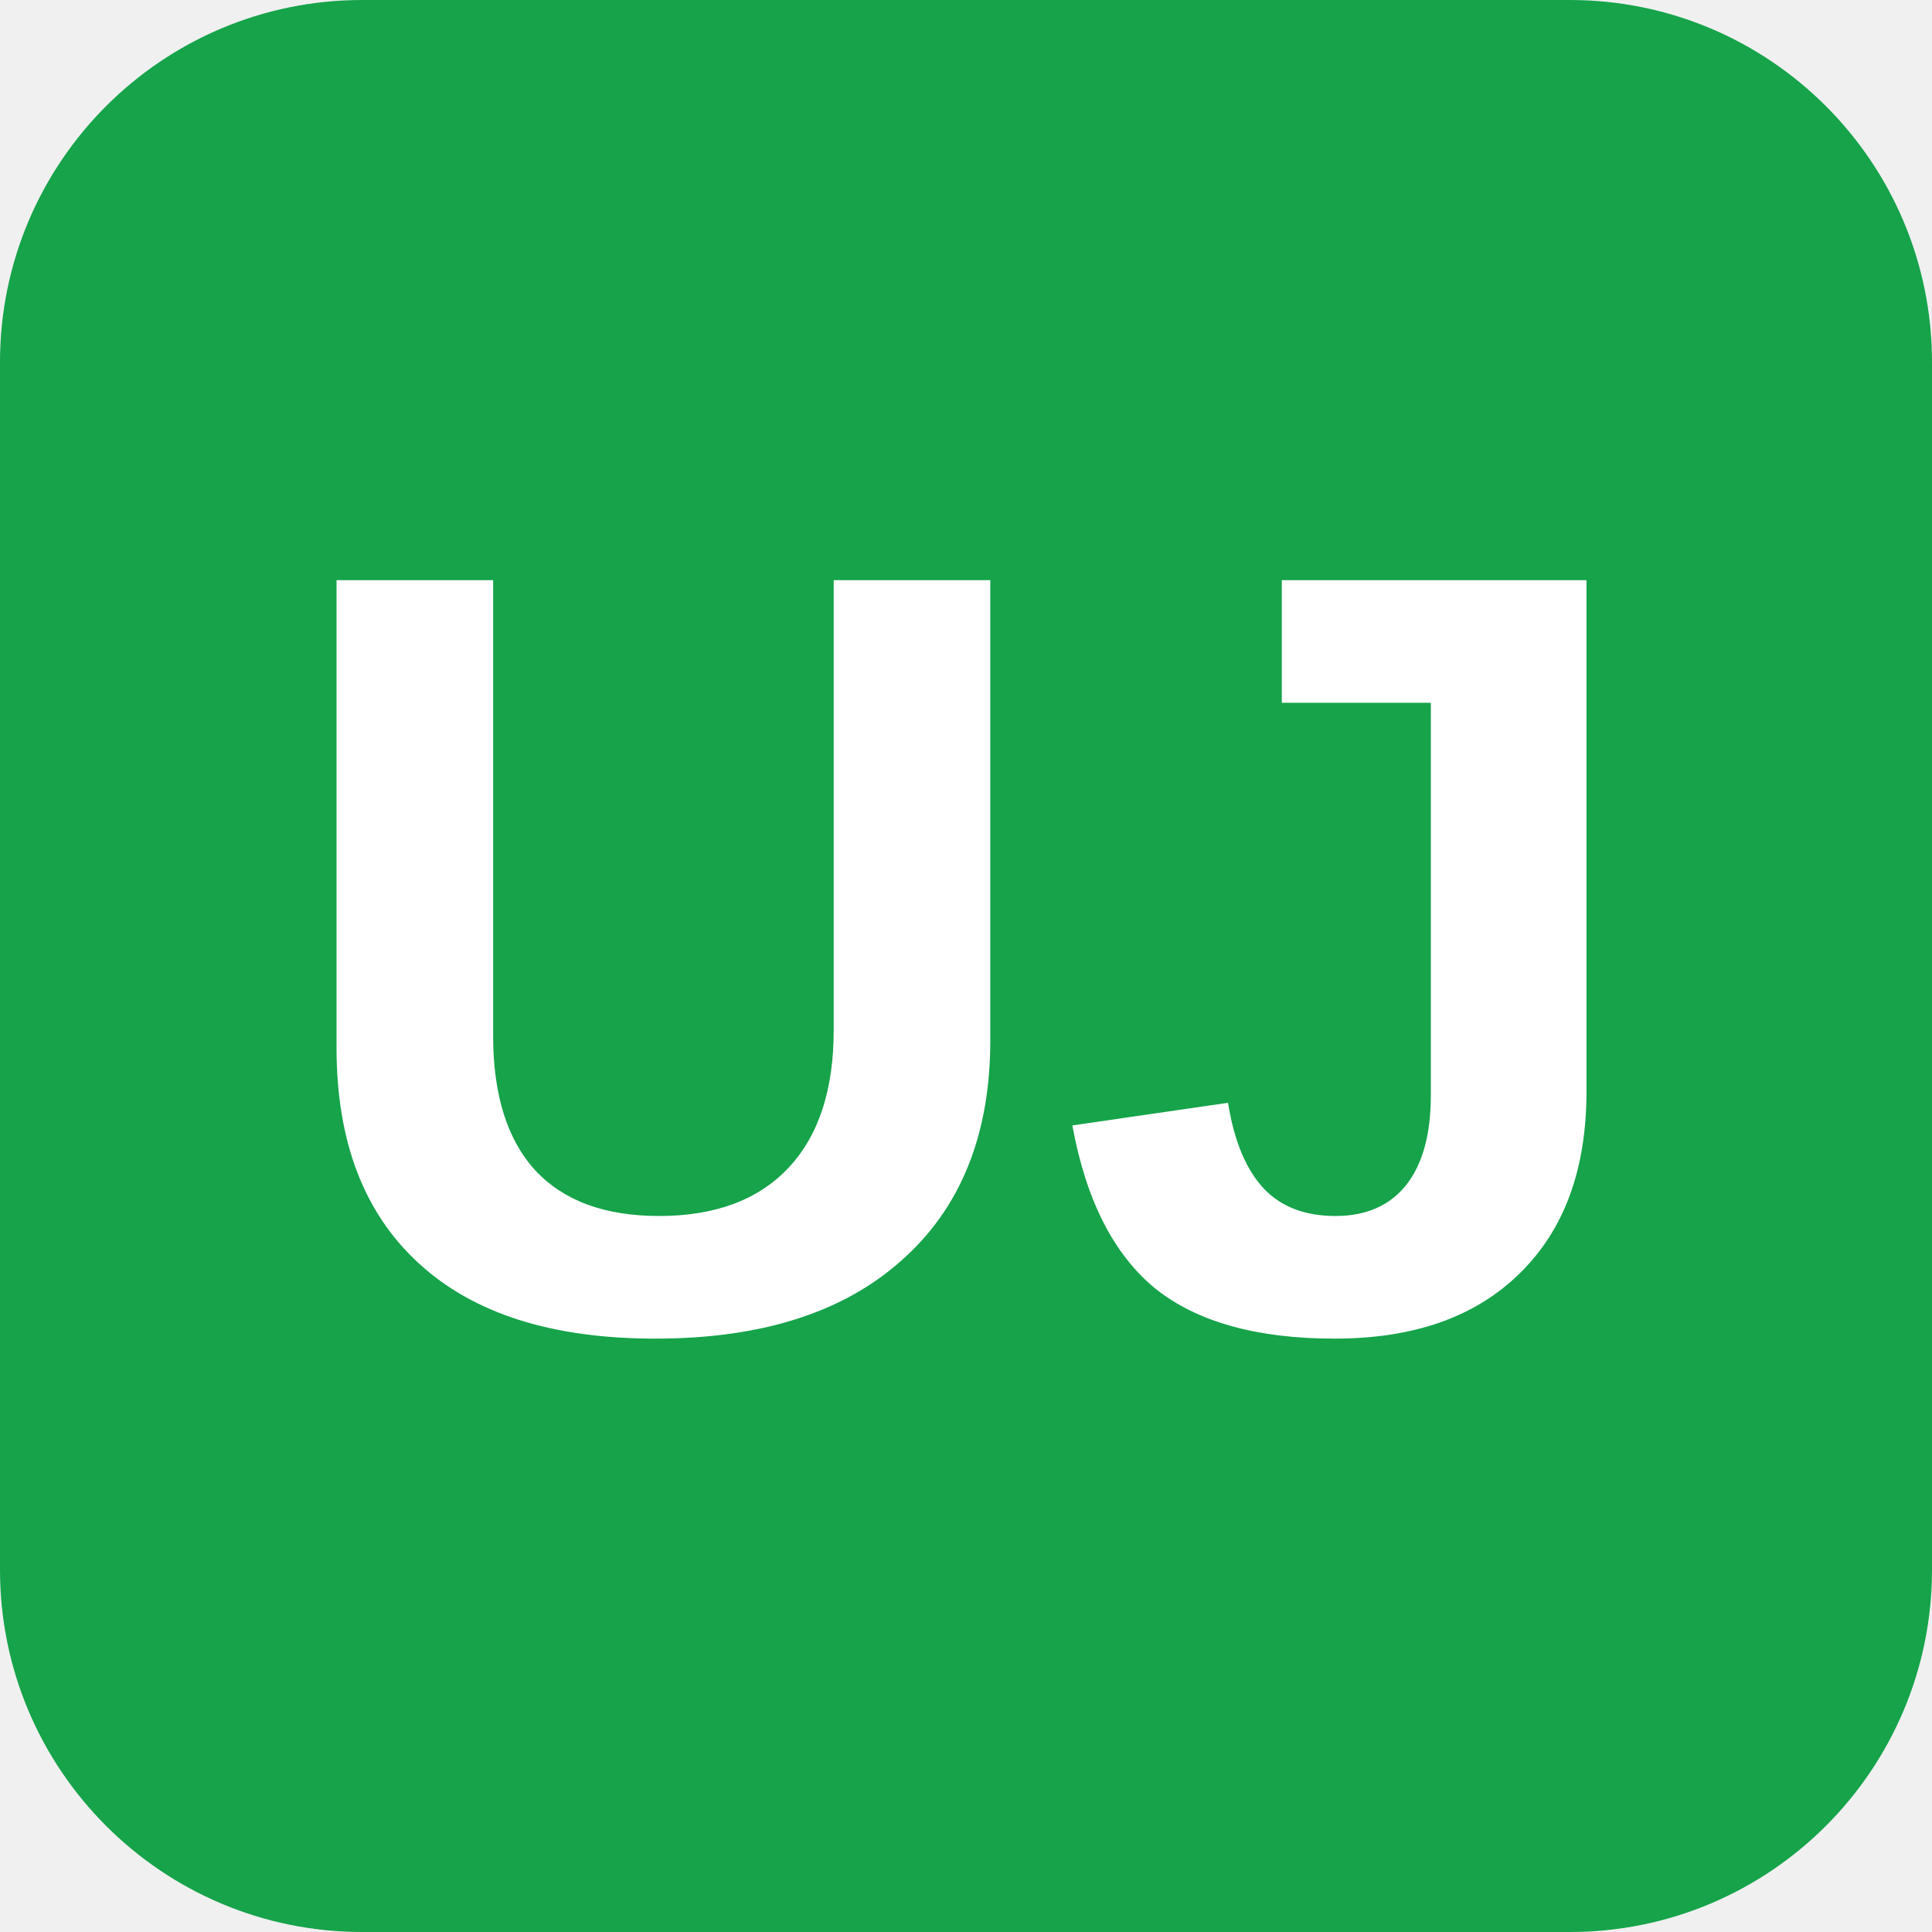
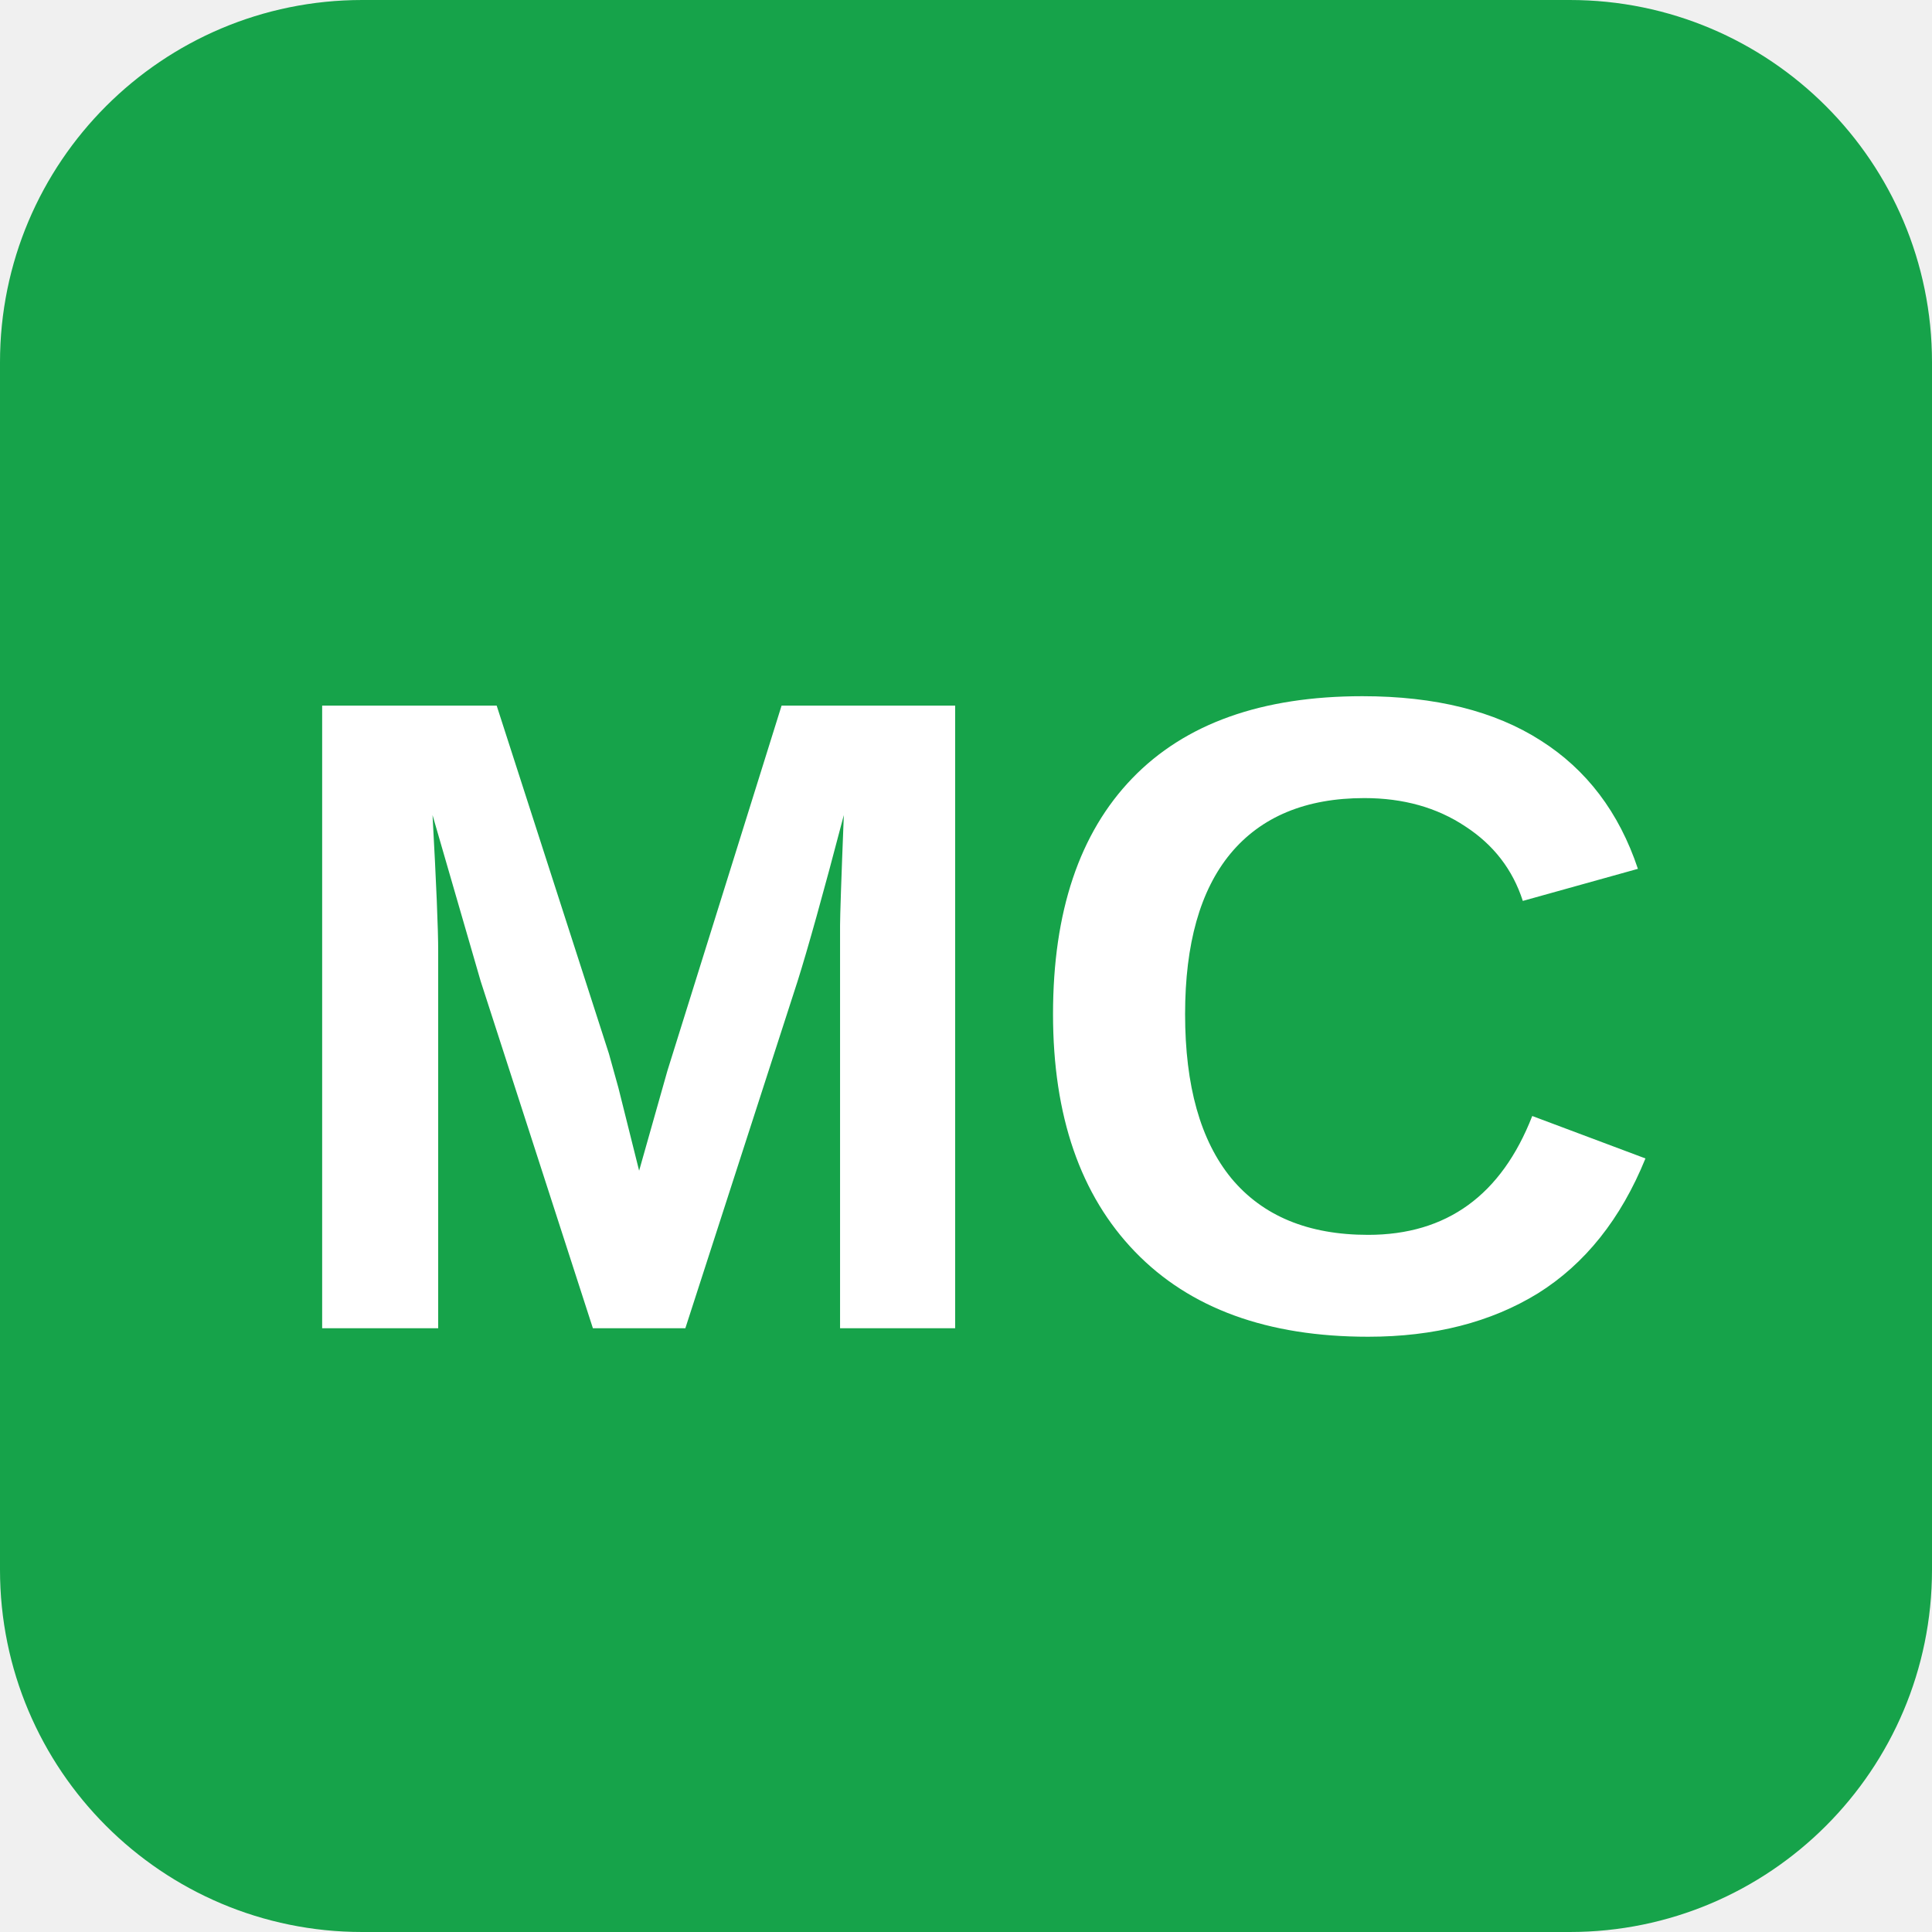
<svg xmlns="http://www.w3.org/2000/svg" width="32" height="32" viewBox="0 0 32 32">
  <rect width="32" height="32" rx="6" fill="#16a34a" />
-   <text x="16" y="22" font-size="18" font-family="Arial" font-weight="bold" fill="white" text-anchor="middle">UJ</text>
+   <text x="16" y="22" font-size="15" font-family="Arial" font-weight="bold" fill="white" text-anchor="middle">MC</text>
</svg>
